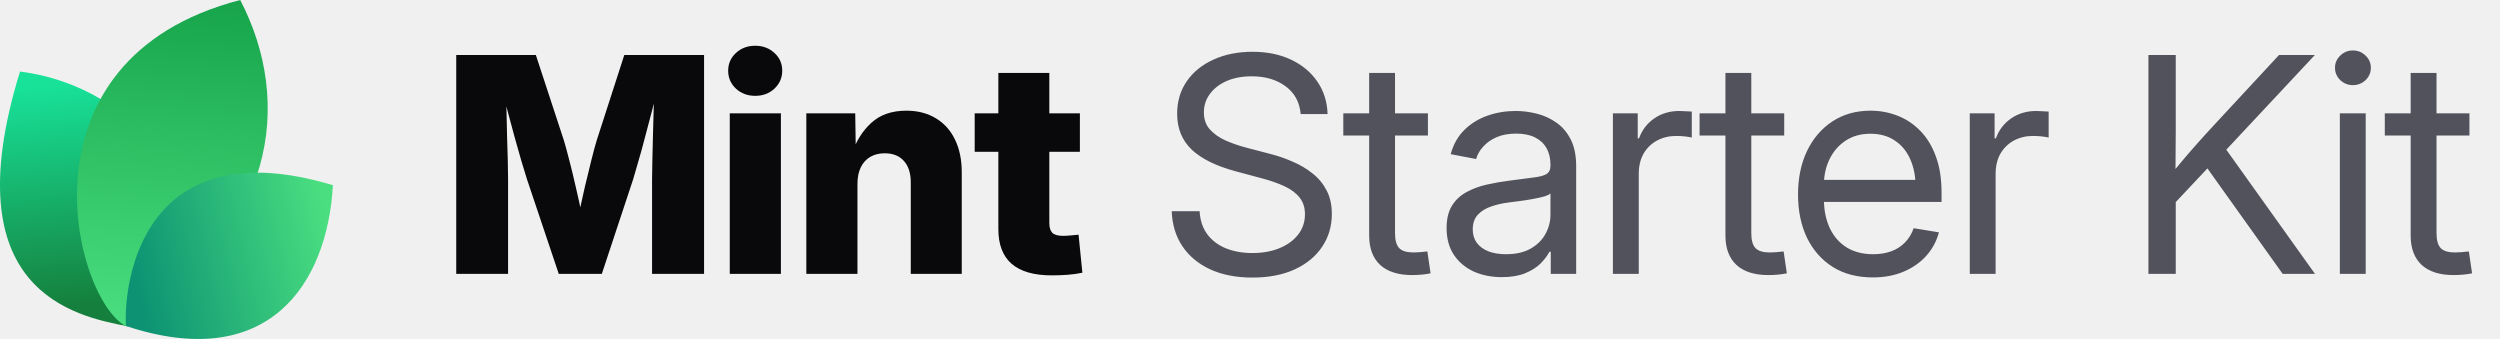
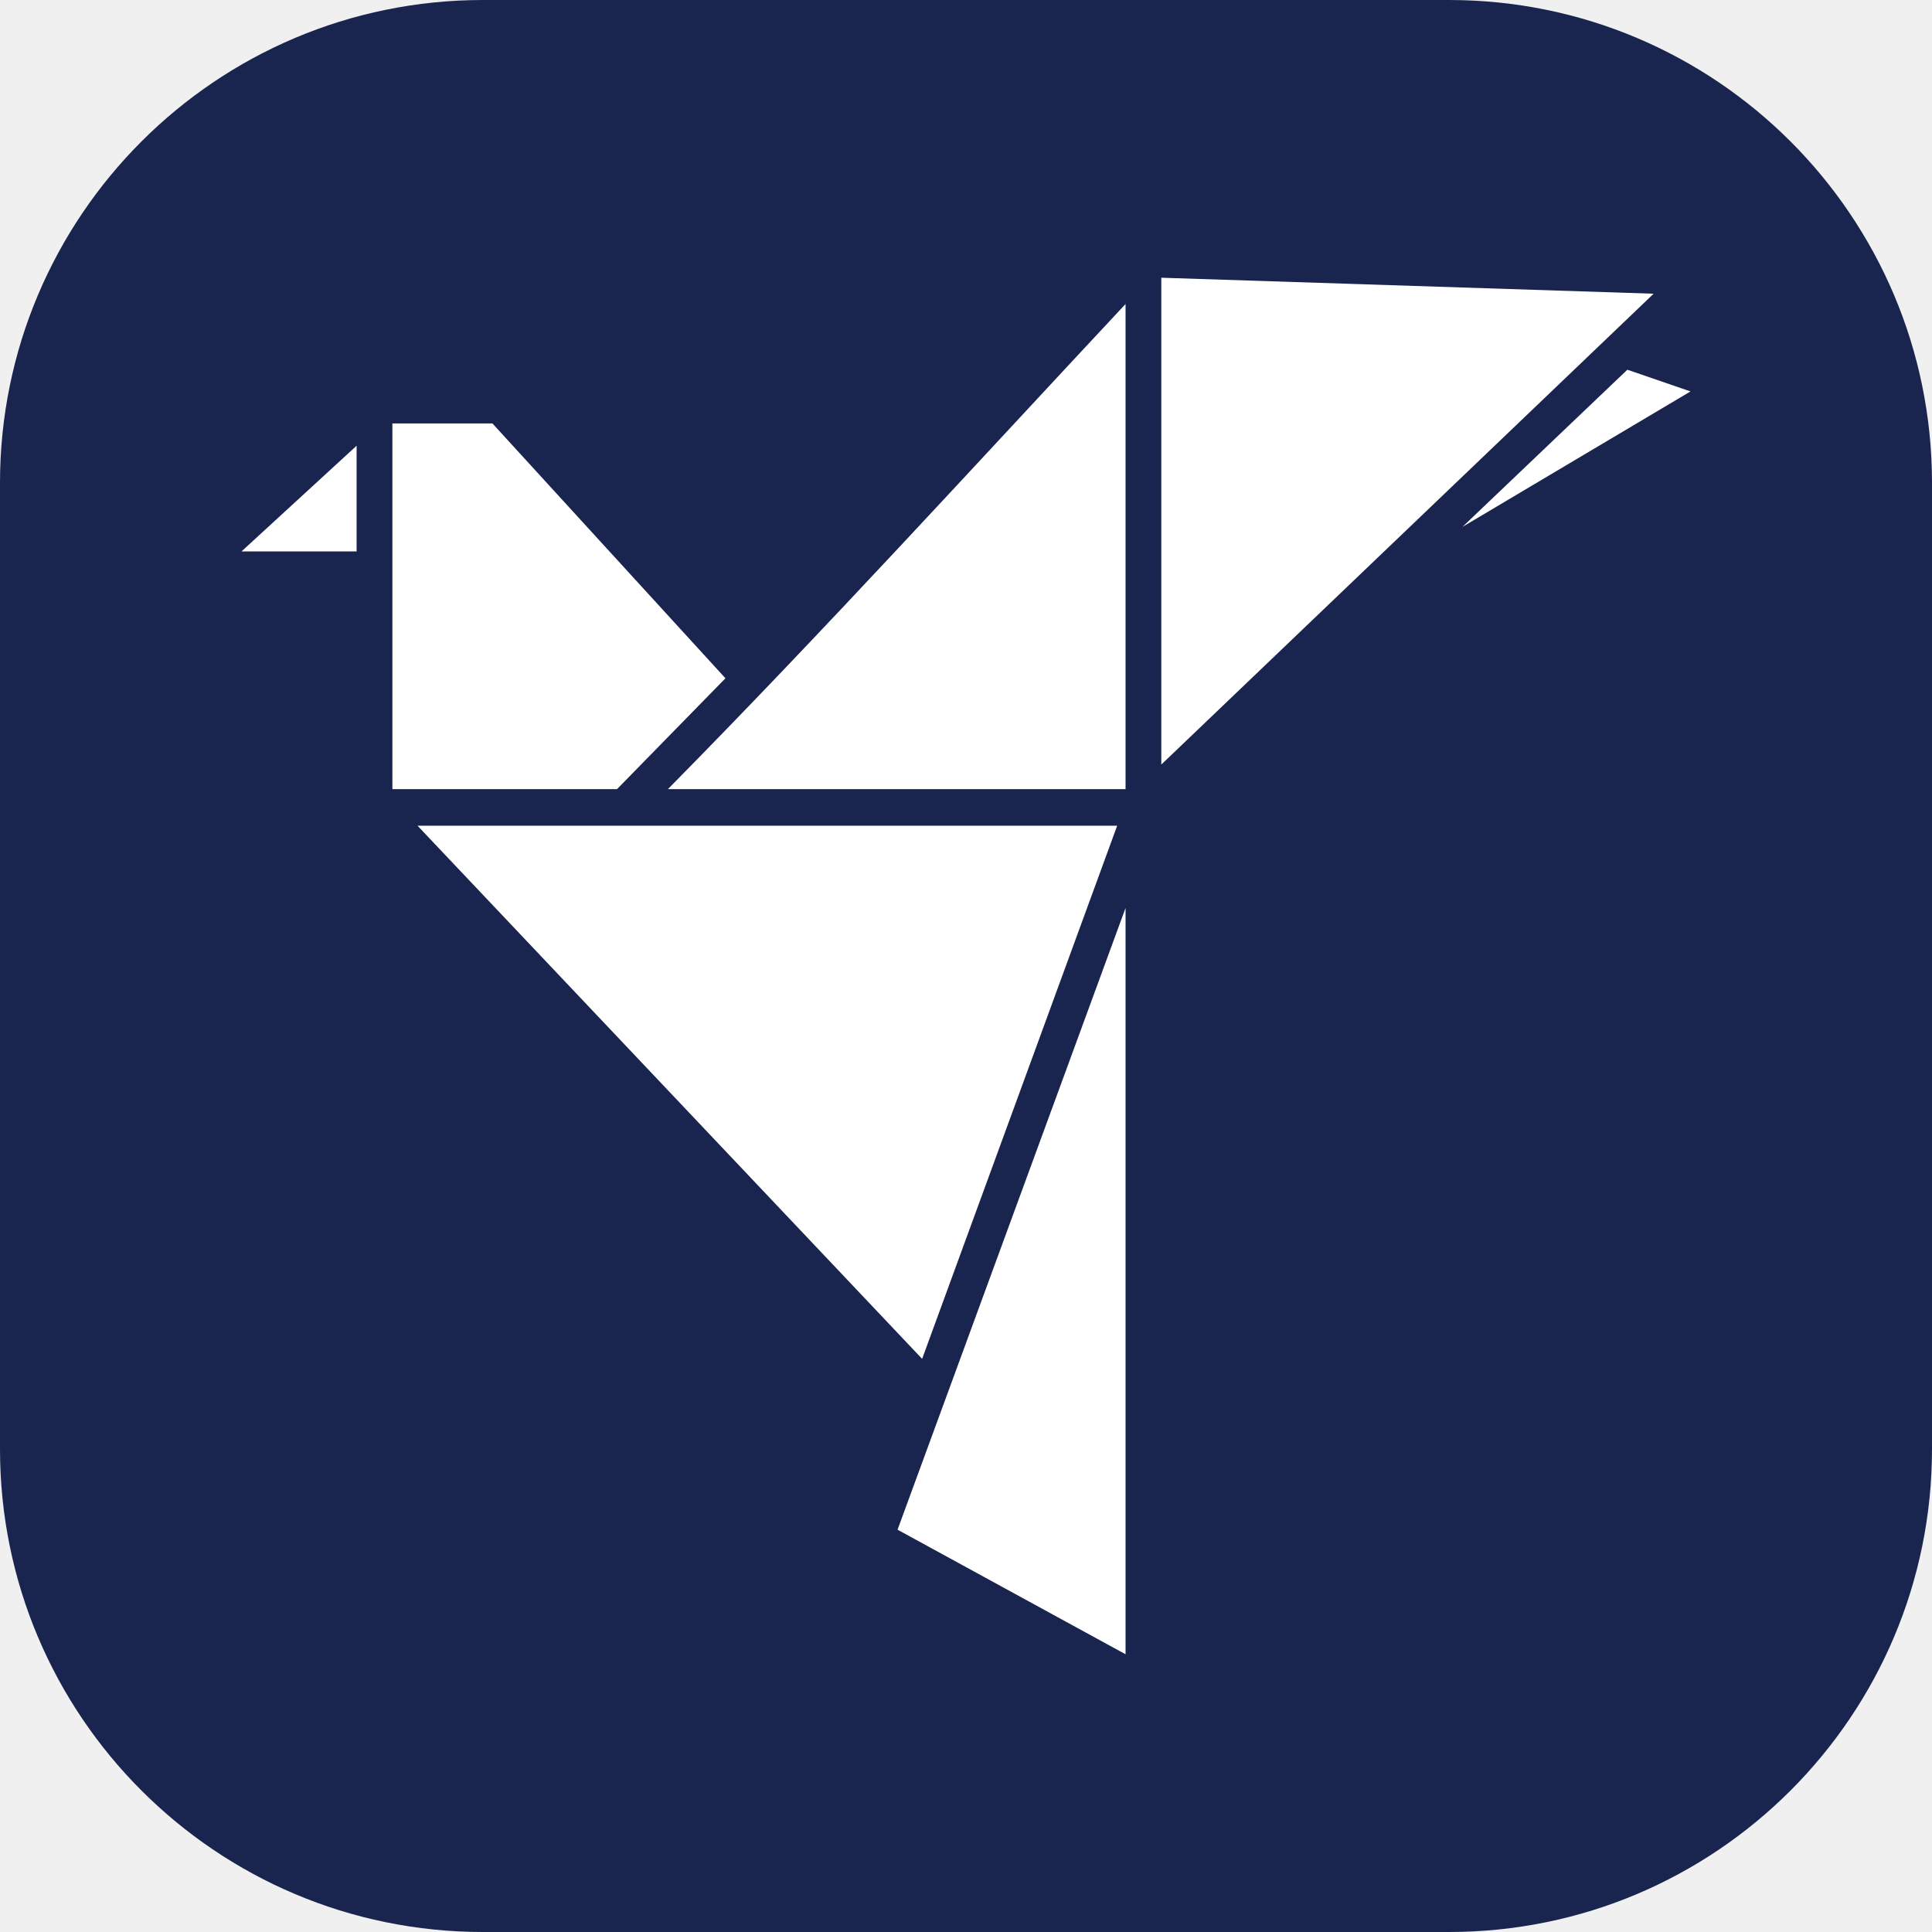
- <svg xmlns="http://www.w3.org/2000/svg" width="177" height="24" viewBox="0 0 177 24" fill="none">
-   <path d="M9.061 23.108C5.268 22.377 -3.391 20.627 1.417 5.064C9.634 6.099 16.973 14.064 9.061 23.108Z" fill="url(#paint0_linear_17557_2020)" />
-   <path d="M8.919 23.094C5.276 21.222 0.784 4.209 17.007 0C20.757 7.193 19.621 16.545 8.919 23.094Z" fill="url(#paint1_linear_17557_2020)" />
-   <path d="M8.914 23.079C8.735 19.882 10.159 9.085 23.57 13.111C23.181 20.123 18.984 26.418 8.914 23.079Z" fill="url(#paint2_linear_17557_2020)" />
-   <path d="M32.301 19.392V3.894H37.938L39.925 9.948C40.036 10.315 40.164 10.787 40.31 11.362C40.462 11.938 40.611 12.552 40.757 13.204C40.91 13.855 41.048 14.483 41.173 15.086C41.305 15.682 41.412 16.192 41.495 16.615H40.695C40.771 16.192 40.871 15.682 40.996 15.086C41.128 14.49 41.267 13.866 41.412 13.214C41.565 12.562 41.714 11.948 41.86 11.373C42.005 10.79 42.133 10.315 42.244 9.948L44.2 3.894H49.848V19.392H46.166V12.704C46.166 12.357 46.173 11.917 46.187 11.383C46.2 10.849 46.214 10.27 46.228 9.646C46.249 9.022 46.266 8.391 46.28 7.753C46.301 7.115 46.311 6.519 46.311 5.964H46.623C46.485 6.561 46.332 7.181 46.166 7.826C45.999 8.471 45.833 9.102 45.666 9.719C45.507 10.336 45.351 10.901 45.198 11.414C45.053 11.928 44.928 12.357 44.824 12.704L42.608 19.392H39.561L37.314 12.704C37.203 12.357 37.072 11.928 36.919 11.414C36.773 10.901 36.614 10.34 36.441 9.729C36.274 9.112 36.104 8.481 35.931 7.836C35.764 7.192 35.608 6.567 35.463 5.964H35.827C35.834 6.512 35.844 7.105 35.858 7.743C35.872 8.374 35.886 9.005 35.9 9.636C35.92 10.26 35.938 10.839 35.952 11.373C35.965 11.907 35.972 12.351 35.972 12.704V19.392H32.301ZM51.668 19.392V8.024H55.288V19.392H51.668ZM53.468 6.786C52.927 6.786 52.473 6.616 52.105 6.276C51.738 5.93 51.554 5.507 51.554 5.007C51.554 4.508 51.738 4.088 52.105 3.749C52.473 3.409 52.927 3.239 53.468 3.239C54.009 3.239 54.463 3.409 54.83 3.749C55.198 4.082 55.382 4.501 55.382 5.007C55.382 5.507 55.198 5.93 54.83 6.276C54.463 6.616 54.009 6.786 53.468 6.786ZM60.708 13.027V19.392H57.088V8.024H60.551L60.593 10.967H60.281C60.593 10.024 61.061 9.268 61.685 8.7C62.309 8.124 63.138 7.836 64.171 7.836C64.975 7.836 65.672 8.017 66.262 8.377C66.851 8.731 67.302 9.234 67.614 9.885C67.933 10.537 68.092 11.307 68.092 12.194V19.392H64.483V12.912C64.483 12.26 64.32 11.754 63.994 11.394C63.675 11.033 63.221 10.853 62.632 10.853C62.25 10.853 61.914 10.936 61.623 11.102C61.332 11.269 61.106 11.515 60.947 11.841C60.787 12.16 60.708 12.555 60.708 13.027ZM76.456 8.024V10.749H69.008V8.024H76.456ZM70.683 5.163H74.292V15.783C74.292 16.102 74.361 16.334 74.5 16.48C74.646 16.625 74.899 16.698 75.259 16.698C75.405 16.698 75.596 16.688 75.831 16.667C76.074 16.646 76.251 16.629 76.362 16.615L76.632 19.309C76.313 19.378 75.963 19.427 75.582 19.455C75.207 19.482 74.836 19.496 74.469 19.496C73.2 19.496 72.25 19.222 71.619 18.674C70.995 18.127 70.683 17.308 70.683 16.22V5.163Z" fill="#09090B" />
-   <path d="M88.667 19.652C87.523 19.652 86.528 19.458 85.682 19.07C84.843 18.681 84.188 18.137 83.716 17.437C83.245 16.736 82.992 15.908 82.957 14.951H84.933C84.968 15.596 85.148 16.14 85.474 16.584C85.8 17.021 86.24 17.354 86.795 17.582C87.35 17.804 87.974 17.915 88.667 17.915C89.388 17.915 90.026 17.801 90.581 17.572C91.143 17.343 91.583 17.024 91.902 16.615C92.228 16.199 92.391 15.717 92.391 15.169C92.391 14.698 92.266 14.306 92.017 13.994C91.767 13.675 91.413 13.408 90.956 13.193C90.498 12.978 89.954 12.787 89.323 12.621L87.502 12.132C86.123 11.765 85.082 11.255 84.382 10.603C83.689 9.944 83.342 9.095 83.342 8.055C83.342 7.174 83.571 6.404 84.028 5.746C84.486 5.087 85.117 4.577 85.921 4.217C86.726 3.849 87.645 3.666 88.678 3.666C89.718 3.666 90.63 3.853 91.413 4.227C92.204 4.602 92.824 5.122 93.275 5.787C93.726 6.446 93.965 7.209 93.993 8.076H92.089C92.013 7.23 91.656 6.574 91.018 6.11C90.387 5.638 89.586 5.403 88.615 5.403C87.95 5.403 87.36 5.513 86.847 5.735C86.341 5.957 85.946 6.262 85.661 6.651C85.377 7.032 85.235 7.469 85.235 7.961C85.235 8.447 85.377 8.849 85.661 9.168C85.946 9.48 86.317 9.74 86.774 9.948C87.232 10.149 87.724 10.319 88.251 10.457L89.884 10.884C90.439 11.023 90.977 11.206 91.496 11.435C92.023 11.657 92.495 11.934 92.911 12.267C93.334 12.593 93.67 12.995 93.92 13.474C94.17 13.945 94.294 14.504 94.294 15.149C94.294 16.015 94.066 16.788 93.608 17.468C93.157 18.148 92.512 18.681 91.673 19.07C90.834 19.458 89.832 19.652 88.667 19.652ZM101.097 8.024V9.594H95.106V8.024H101.097ZM96.937 5.163H98.767V16.521C98.767 17 98.865 17.347 99.059 17.562C99.26 17.77 99.6 17.874 100.078 17.874C100.21 17.874 100.366 17.867 100.546 17.853C100.733 17.832 100.903 17.815 101.056 17.801L101.285 19.351C101.097 19.392 100.886 19.423 100.65 19.444C100.414 19.465 100.189 19.475 99.974 19.475C98.996 19.475 98.244 19.236 97.717 18.758C97.197 18.272 96.937 17.579 96.937 16.677V5.163ZM106.33 19.621C105.595 19.621 104.932 19.489 104.343 19.226C103.754 18.955 103.285 18.564 102.939 18.05C102.592 17.53 102.419 16.896 102.419 16.147C102.419 15.495 102.547 14.965 102.804 14.556C103.06 14.146 103.403 13.828 103.833 13.599C104.263 13.363 104.742 13.186 105.269 13.068C105.796 12.95 106.333 12.857 106.881 12.787C107.574 12.69 108.132 12.617 108.555 12.569C108.978 12.52 109.287 12.441 109.481 12.33C109.675 12.212 109.772 12.014 109.772 11.737V11.654C109.772 11.203 109.679 10.815 109.492 10.489C109.311 10.163 109.041 9.91 108.68 9.729C108.32 9.549 107.872 9.459 107.338 9.459C106.805 9.459 106.34 9.546 105.945 9.719C105.556 9.892 105.241 10.118 104.998 10.395C104.755 10.665 104.593 10.953 104.509 11.258L102.71 10.915C102.897 10.222 103.22 9.65 103.677 9.199C104.135 8.748 104.679 8.412 105.31 8.19C105.941 7.968 106.607 7.857 107.307 7.857C107.8 7.857 108.295 7.92 108.795 8.044C109.301 8.169 109.765 8.381 110.188 8.679C110.611 8.97 110.951 9.369 111.208 9.875C111.464 10.374 111.593 11.005 111.593 11.768V19.392H109.793V17.822H109.7C109.568 18.085 109.363 18.359 109.086 18.643C108.809 18.921 108.444 19.153 107.994 19.34C107.543 19.527 106.988 19.621 106.33 19.621ZM106.621 17.998C107.321 17.998 107.904 17.867 108.368 17.603C108.84 17.333 109.19 16.986 109.419 16.563C109.654 16.133 109.772 15.682 109.772 15.211V13.692C109.703 13.769 109.554 13.841 109.325 13.911C109.096 13.973 108.829 14.032 108.524 14.088C108.226 14.143 107.921 14.192 107.609 14.233C107.304 14.275 107.033 14.309 106.798 14.337C106.354 14.393 105.938 14.49 105.549 14.628C105.168 14.76 104.86 14.954 104.624 15.211C104.388 15.467 104.27 15.811 104.27 16.241C104.27 16.615 104.367 16.934 104.561 17.198C104.762 17.461 105.04 17.662 105.393 17.801C105.747 17.933 106.156 17.998 106.621 17.998ZM114.193 19.392V8.024H115.951V9.792H116.045C116.253 9.209 116.61 8.741 117.116 8.388C117.622 8.034 118.219 7.857 118.905 7.857C119.058 7.857 119.217 7.864 119.384 7.878C119.55 7.885 119.682 7.892 119.779 7.899V9.74C119.716 9.719 119.578 9.695 119.363 9.667C119.155 9.639 118.922 9.625 118.666 9.625C118.174 9.625 117.726 9.733 117.324 9.948C116.922 10.163 116.603 10.471 116.367 10.874C116.138 11.276 116.024 11.758 116.024 12.319V19.392H114.193ZM126.322 8.024V9.594H120.33V8.024H126.322ZM122.161 5.163H123.992V16.521C123.992 17 124.089 17.347 124.283 17.562C124.484 17.77 124.824 17.874 125.302 17.874C125.434 17.874 125.59 17.867 125.77 17.853C125.958 17.832 126.127 17.815 126.28 17.801L126.509 19.351C126.322 19.392 126.11 19.423 125.874 19.444C125.639 19.465 125.413 19.475 125.198 19.475C124.221 19.475 123.468 19.236 122.941 18.758C122.421 18.272 122.161 17.579 122.161 16.677V5.163ZM132.604 19.642C131.502 19.642 130.555 19.396 129.765 18.903C128.974 18.404 128.364 17.714 127.934 16.834C127.511 15.946 127.3 14.927 127.3 13.775C127.3 12.611 127.511 11.584 127.934 10.697C128.364 9.802 128.964 9.102 129.734 8.596C130.51 8.089 131.408 7.836 132.428 7.836C133.1 7.836 133.738 7.954 134.341 8.19C134.952 8.426 135.489 8.783 135.954 9.261C136.425 9.74 136.793 10.343 137.056 11.071C137.327 11.792 137.462 12.645 137.462 13.63V14.296H128.433V12.735H136.463L135.631 13.297C135.631 12.541 135.506 11.876 135.257 11.3C135.007 10.725 134.643 10.277 134.165 9.958C133.686 9.632 133.107 9.469 132.428 9.469C131.748 9.469 131.162 9.632 130.67 9.958C130.177 10.284 129.796 10.725 129.526 11.279C129.262 11.827 129.13 12.441 129.13 13.12V14.046C129.13 14.864 129.273 15.572 129.557 16.168C129.841 16.757 130.243 17.211 130.763 17.53C131.283 17.842 131.901 17.998 132.615 17.998C133.093 17.998 133.523 17.929 133.905 17.79C134.293 17.645 134.619 17.433 134.882 17.156C135.153 16.879 135.354 16.546 135.486 16.157L137.275 16.449C137.108 17.08 136.81 17.634 136.38 18.113C135.95 18.591 135.413 18.966 134.768 19.236C134.123 19.507 133.402 19.642 132.604 19.642ZM139.459 19.392V8.024H141.217V9.792H141.311C141.519 9.209 141.876 8.741 142.382 8.388C142.888 8.034 143.485 7.857 144.171 7.857C144.324 7.857 144.483 7.864 144.649 7.878C144.816 7.885 144.948 7.892 145.045 7.899V9.74C144.982 9.719 144.844 9.695 144.629 9.667C144.421 9.639 144.188 9.625 143.932 9.625C143.439 9.625 142.992 9.733 142.59 9.948C142.188 10.163 141.869 10.471 141.633 10.874C141.404 11.276 141.29 11.758 141.29 12.319V19.392H139.459ZM153.429 14.961V12.715C153.783 12.257 154.136 11.82 154.49 11.404C154.844 10.981 155.204 10.565 155.572 10.156C155.939 9.74 156.314 9.327 156.695 8.918L161.355 3.894H163.893L157.277 10.967H157.184L153.429 14.961ZM152.108 19.392V3.894H154.043V9.241L154.022 12.559L154.043 13.505V19.392H152.108ZM161.615 19.392L155.967 11.477L157.173 9.969L163.903 19.392H161.615ZM165.661 19.392V8.024H167.492V19.392H165.661ZM166.587 6.027C166.24 6.027 165.942 5.909 165.692 5.673C165.443 5.43 165.318 5.139 165.318 4.799C165.318 4.459 165.443 4.172 165.692 3.936C165.942 3.693 166.24 3.572 166.587 3.572C166.934 3.572 167.232 3.693 167.482 3.936C167.731 4.172 167.856 4.459 167.856 4.799C167.856 5.139 167.731 5.43 167.482 5.673C167.232 5.909 166.934 6.027 166.587 6.027ZM174.836 8.024V9.594H168.844V8.024H174.836ZM170.675 5.163H172.506V16.521C172.506 17 172.603 17.347 172.797 17.562C172.998 17.77 173.338 17.874 173.816 17.874C173.948 17.874 174.104 17.867 174.284 17.853C174.472 17.832 174.641 17.815 174.794 17.801L175.023 19.351C174.836 19.392 174.624 19.423 174.388 19.444C174.153 19.465 173.927 19.475 173.712 19.475C172.735 19.475 171.982 19.236 171.455 18.758C170.935 18.272 170.675 17.579 170.675 16.677V5.163Z" fill="#52525C" />
-   <defs>
-     <linearGradient id="paint0_linear_17557_2020" x1="3.776" y1="5.916" x2="5.232" y2="21.559" gradientUnits="userSpaceOnUse">
-       <stop stop-color="#18E299" />
-       <stop offset="1" stop-color="#15803D" />
-     </linearGradient>
-     <linearGradient id="paint1_linear_17557_2020" x1="12.171" y1="-0.718" x2="10.19" y2="22.983" gradientUnits="userSpaceOnUse">
-       <stop stop-color="#16A34A" />
-       <stop offset="1" stop-color="#4ADE80" />
-     </linearGradient>
-     <linearGradient id="paint2_linear_17557_2020" x1="23.133" y1="15.353" x2="9.338" y2="18.52" gradientUnits="userSpaceOnUse">
-       <stop stop-color="#4ADE80" />
-       <stop offset="1" stop-color="#0D9373" />
-     </linearGradient>
-   </defs>
+ <svg xmlns="http://www.w3.org/2000/svg" width="300" height="300" viewBox="0 0 200 200">
+   <rect x="0" y="0" width="200" height="200" rx="50" ry="50" fill="rgb(25,36,79)" />
+   <svg class="css-ze2te4 css-qd6ojx" viewBox="0 0 140 133" width="150" height="150" x="25" y="25">
+     <g transform="translate(-17.49999, -20.99989) scale(1.75)" stroke="#ffffff" fill="#ffffff">
+       <g transform="translate(0,-952.3622)">
+         <path d="m 60.783,964.362 27.181,0.883 -27.181,25.996 z               m -1.974,1.451 0,26.785 -25.268,0               c 8.617,-8.733 16.88,-17.81 25.268,-26.785               z               m 27.705,3.628 3.486,1.199 -12.588,7.477               z               m -68.183,2.966 5.523,0 12.865,14.07               -5.985,6.12 -12.403,0               c 9e-4,-6.735 0,-13.46 0,-20.191               z               m -1.975,1.23 0,5.836 -6.356,0               z               m 3.363,20.98 38.627,0 -10.768,29.435               z               m 39.09,4.543 0,41.202 -12.588,-6.878               c 4.197,-11.443 8.389,-22.879 12.588,-34.325               z" style="text-indent:0;text-transform:none;direction:ltr;block-progression:tb;baseline-shift:baseline;color:;enable-background:accumulate;" fill="{{COLOR}}" fill-opacity="1" stroke="none" marker="none" visibility="visible" display="inline" overflow="visible" />
+       </g>
+     </g>
+   </svg>
+   <svg height="0" width="0" viewBox="0 0 0 0" x="0" y="0">
+     <defs id="SvgjsDefs1053" />
+     <g id="SvgjsG1054" featurekey="rZF8Vg-0" transform="matrix(1.75,0,0,1.75,87.50001,-20.99989)" fill="#ffffff">
+       <g transform="translate(0,-952.3622)">
+         <path d="m 60.783,964.362 27.181,0.883 -27.181,25.996 z               m -1.974,1.451 0,26.785 -25.268,0               c 8.617,-8.733 16.88,-17.81 25.268,-26.785               z               m 27.705,3.628 3.486,1.199 -12.588,7.477               z               m -68.183,2.966 5.523,0 12.865,14.07               -5.985,6.12 -12.403,0               c 9e-4,-6.735 0,-13.46 0,-20.191               z               m -1.975,1.23 0,5.836 -6.356,0               z               m 3.363,20.98 38.627,0 -10.768,29.435               z               m 39.09,4.543 0,41.202 -12.588,-6.878               c 4.197,-11.443 8.389,-22.879 12.588,-34.325               z" />
+       </g>
+     </g>
+     <g id="SvgjsG1055" featurekey="6VBqdG-0" transform="matrix(3.774806,0,0,3.774806,-3.397329,131.1061)" fill="#ffffff">
+       <path d="M12.84 18.5 c-1.26 1.1 -2.9 1.7 -4.72 1.7 c-3.76 0 -7.22 -2.96 -7.22 -7.2 s3.46 -7.2 7.22 -7.2 c1.8 0 3.42 0.6 4.66 1.66 l-1.34 1.52 c-0.88 -0.68 -2.02 -1.1 -3.18 -1.1 c-2.72 0 -5.08 2.12 -5.08 5.12 s2.36 5.12 5.08 5.12 c1.18 0 2.36 -0.44 3.24 -1.16 z M16.8 5.86 l0 14.14 l-2.16 0 l0 -14.14 l2.16 0 z M23.98 9.42 c2.36 0 5.38 1.8 5.38 5.4 c0 3.62 -3.02 5.38 -5.38 5.38 s-5.38 -1.76 -5.38 -5.38 c0 -3.6 3.02 -5.4 5.38 -5.4 z M23.98 11.34 c-1.52 0 -3.28 1.16 -3.28 3.48 c0 2.3 1.76 3.46 3.28 3.46 s3.28 -1.16 3.28 -3.46 c0 -2.32 -1.76 -3.48 -3.28 -3.48 z M34.92 20.16 c-2 0 -3.96 -1.3 -3.96 -4.54 l0 -6.02 l2.16 0 l0 5.9 c0 1.98 0.94 2.76 2.28 2.76 c1.72 0 2.84 -1.6 3.08 -2.62 l0 -6.04 l2.16 0 l0 10.4 l-2.16 0 l0 -2.2 c-0.2 0.64 -1.4 2.36 -3.56 2.36 z M51 5.86 l2.16 0 l0 5.8 l0 8.34 l-2.16 0 l0 -1.72 c-0.26 0.84 -1.5 1.92 -3.38 1.92 c-2.36 0 -5.18 -1.76 -5.18 -5.4 c0 -3.58 2.82 -5.38 5.18 -5.38 c1.88 0 3.12 1.12 3.38 1.8 l0 -5.36 z M47.9 18.28 c1.62 0 3.2 -1.14 3.2 -3.48 c0 -2.32 -1.58 -3.46 -3.2 -3.46 s-3.36 1.16 -3.36 3.46 c0 2.32 1.74 3.48 3.36 3.48 z M63.52 9.6 l2.16 0 l0 10.4 c0 3.14 -2.9 4.12 -5.02 4.12 c-1.42 0 -2.44 -0.34 -2.98 -0.7 l0 -1.8 c0.54 0.36 1.54 0.68 2.98 0.68 c1.82 0 2.86 -0.98 2.86 -2.3 l0 -1.72 c-0.26 0.84 -1.5 1.92 -3.38 1.92 c-2.36 0 -5.18 -1.76 -5.18 -5.4 c0 -3.58 2.82 -5.38 5.18 -5.38 c1.88 0 3.12 1.12 3.38 1.8 l0 -1.62 z M60.42 18.28 c1.62 0 3.2 -1.14 3.2 -3.48 c0 -2.32 -1.58 -3.46 -3.2 -3.46 s-3.36 1.16 -3.36 3.46 c0 2.32 1.74 3.48 3.36 3.48 z M72.86 9.42 c2.36 0 5.56 1.8 5.06 6.16 l-8.28 0 c0.32 1.86 1.8 2.78 3.48 2.78 c1.38 0 2.12 -0.36 2.88 -0.96 l1.22 1.16 c-0.92 1.04 -2.24 1.64 -4.16 1.64 c-2.64 0 -5.58 -1.8 -5.58 -5.38 c0 -3.6 3.02 -5.4 5.38 -5.4 z M72.86 11.28 c-1.34 0 -2.84 0.9 -3.2 2.72 l6.36 0 c-0.24 -1.82 -1.82 -2.72 -3.16 -2.72 z M85.5 9.44 c2 0 3.96 1.3 3.96 4.54 l0 6.02 l-2.16 0 l0 -5.9 c0 -1.98 -0.94 -2.76 -2.28 -2.76 c-1.72 0 -2.84 1.6 -3.08 2.62 l0 6.04 l-2.16 0 l0 -10.4 l2.16 0 l0 2.2 c0.2 -0.64 1.4 -2.36 3.56 -2.36 z M93.62 5.86 l0 1.88 l-2.16 0 l0 -1.88 l2.16 0 z M93.62 9.6 l0 10.4 l-2.16 0 l0 -10.4 l2.16 0 z" />
+     </g>
+     <g id="SvgjsG1056" featurekey="rMoqOW-0" transform="matrix(0.3437607,0,0,0.3437607,34.8625,230.0199)" fill="#ffffff">
+       <path d="M12.42 20 l-1.16 -2.7 l-6.92 0 l-1.16 2.7 l-2.78 0 l6.24 -14 l2.34 0 l6.22 14 l-2.78 0 z M5.26 15.16 l5.08 0 l-2.54 -5.92 z M33.26 6 l0 14 l-2.62 0 l0 -14 l2.62 0 z M55.4 13.42 l0 2.14 l-6.2 0 l0 -2.14 l6.2 0 z M76.14 6 c4 0 7.08 3.1 7.08 6.94 c0 3.96 -3.08 7.06 -7.08 7.06 l-4.8 0 l0 -14 l4.8 0 z M76.12 17.52 c2.84 0 4.44 -2.06 4.44 -4.58 c0 -2.4 -1.6 -4.46 -4.44 -4.46 l-2.16 0 l0 9.04 l2.16 0 z M109.9 20 l-2.78 0 l-3.12 -4.76 l-0.12 0 l-2.2 0 l0 4.76 l-2.62 0 l0 -14 l4.82 0 c3.14 0 5.12 1.92 5.12 4.7 c0 1.94 -0.96 3.38 -2.6 4.08 z M101.68 8.42 l0 4.56 l2.06 0 c1.58 0 2.64 -0.68 2.64 -2.28 c0 -1.58 -1.06 -2.28 -2.64 -2.28 l-2.06 0 z M127.96 6 l0 14 l-2.62 0 l0 -14 l2.62 0 z M155.42 6 l2.78 0 l-6.22 14 l-2.34 0 l-6.24 -14 l2.78 0 l4.62 10.76 z M176.26 17.58 l6.1 0 l0 2.42 l-6.5 0 l-2.22 0 l0 -14 l2.62 0 l5.92 0 l0 2.42 l-5.92 0 l0 3.36 l4.5 0 l0 2.36 l-4.5 0 l0 3.44 z M207.6 6 l2.62 0 l0 14 l-2 0 l-7.3 -9.22 l0 9.22 l-2.62 0 l0 -14 l2.02 0 l7.28 9.24 l0 -9.24 z M248.92 6 l0 14 l-2.62 0 l0 -14 l2.62 0 z M274.46 6 l2.62 0 l0 14 l-2 0 l-7.3 -9.22 l0 9.22 l-2.62 0 l0 -14 l2.02 0 l7.28 9.24 l0 -9.24 z M302.04 8.38 l-6.02 0 l0 3.46 l4.96 0 l0 2.24 l-4.96 0 l0 5.92 l-2.7 0 l0 -14 l8.72 0 l0 2.38 z M328.62 20 l-2.78 0 l-3.12 -4.76 l-0.12 0 l-2.2 0 l0 4.76 l-2.62 0 l0 -14 l4.82 0 c3.14 0 5.12 1.92 5.12 4.7 c0 1.94 -0.96 3.38 -2.6 4.08 z M320.4 8.42 l0 4.56 l2.06 0 c1.58 0 2.64 -0.68 2.64 -2.28 c0 -1.58 -1.06 -2.28 -2.64 -2.28 l-2.06 0 z M355.48 20 l-1.16 -2.7 l-6.92 0 l-1.16 2.7 l-2.78 0 l6.24 -14 l2.34 0 l6.22 14 l-2.78 0 z M348.32 15.16 l5.08 0 l-2.54 -5.92 z M378.22 5.76 c2.38 0 3.96 1.52 4.66 2.9 l-1.94 1.14 c-0.74 -1.1 -1.54 -1.72 -2.72 -1.72 c-1.12 0 -1.92 0.66 -1.92 1.56 c0 0.86 0.52 1.36 1.72 1.8 l0.96 0.36 c2.98 1.06 4.28 2.36 4.28 4.36 c0 2.72 -2.58 4.14 -4.96 4.14 c-2.5 0 -4.46 -1.48 -5.1 -3.44 l2.02 -1.06 c0.5 1.12 1.44 2.12 3.08 2.12 c1.24 0 2.24 -0.6 2.24 -1.72 c0 -1.14 -0.72 -1.64 -2.28 -2.22 l-0.9 -0.32 c-2.08 -0.76 -3.66 -1.8 -3.66 -4.12 c0 -2.2 2.02 -3.78 4.52 -3.78 z M407.8 6 l0 2.42 l-3.6 0 l0 11.58 l-2.62 0 l0 -11.58 l-3.58 0 l0 -2.42 l9.8 0 z M434.48 20 l-2.78 0 l-3.12 -4.76 l-0.12 0 l-2.2 0 l0 4.76 l-2.62 0 l0 -14 l4.82 0 c3.14 0 5.12 1.92 5.12 4.7 c0 1.94 -0.96 3.38 -2.6 4.08 z M426.26 8.42 l0 4.56 l2.06 0 c1.58 0 2.64 -0.68 2.64 -2.28 c0 -1.58 -1.06 -2.28 -2.64 -2.28 l-2.06 0 z M458.16 6 l2.62 0 l0 8.92 c0 3.4 -2.42 5.38 -5.32 5.38 c-2.92 0 -5.34 -1.98 -5.34 -5.38 l0 -8.92 l2.62 0 l0 8.92 c0 2.2 1.4 2.92 2.72 2.92 s2.7 -0.72 2.7 -2.92 l0 -8.92 z M488.74 18.5 c-1.26 1.1 -2.9 1.7 -4.76 1.7 c-3.84 0 -7.26 -2.96 -7.26 -7.2 s3.42 -7.2 7.26 -7.2 c1.84 0 3.46 0.6 4.68 1.66 l-1.58 1.8 c-0.8 -0.6 -1.86 -1 -2.94 -1 c-2.6 0 -4.7 1.98 -4.7 4.74 s2.1 4.74 4.7 4.74 c1.1 0 2.2 -0.42 3.02 -1.08 z M513.88 6 l0 2.42 l-3.6 0 l0 11.58 l-2.62 0 l0 -11.58 l-3.58 0 l0 -2.42 l9.8 0 z M537.76 6 l2.62 0 l0 8.92 c0 3.4 -2.42 5.38 -5.32 5.38 c-2.92 0 -5.34 -1.98 -5.34 -5.38 l0 -8.92 l2.62 0 l0 8.92 c0 2.2 1.4 2.92 2.72 2.92 s2.7 -0.72 2.7 -2.92 l0 -8.92 z M567.46 20 l-2.78 0 l-3.12 -4.76 l-0.12 0 l-2.2 0 l0 4.76 l-2.62 0 l0 -14 l4.82 0 c3.14 0 5.12 1.92 5.12 4.7 c0 1.94 -0.96 3.38 -2.6 4.08 z M559.24 8.42 l0 4.56 l2.06 0 c1.58 0 2.64 -0.68 2.64 -2.28 c0 -1.58 -1.06 -2.28 -2.64 -2.28 l-2.06 0 z M585.72 17.58 l6.1 0 l0 2.42 l-6.5 0 l-2.22 0 l0 -14 l2.62 0 l5.92 0 l0 2.42 l-5.92 0 l0 3.36 l4.5 0 l0 2.36 l-4.5 0 l0 3.44 z M632.12 5.76 c2.38 0 3.96 1.52 4.66 2.9 l-1.94 1.14 c-0.74 -1.1 -1.54 -1.72 -2.72 -1.72 c-1.12 0 -1.92 0.66 -1.92 1.56 c0 0.86 0.52 1.36 1.72 1.8 l0.96 0.36 c2.98 1.06 4.28 2.36 4.28 4.36 c0 2.72 -2.58 4.14 -4.96 4.14 c-2.5 0 -4.46 -1.48 -5.1 -3.44 l2.02 -1.06 c0.5 1.12 1.44 2.12 3.08 2.12 c1.24 0 2.24 -0.6 2.24 -1.72 c0 -1.14 -0.72 -1.64 -2.28 -2.22 l-0.9 -0.32 c-2.08 -0.76 -3.66 -1.8 -3.66 -4.12 c0 -2.2 2.02 -3.78 4.52 -3.78 z M655.52 17.58 l6.1 0 l0 2.42 l-6.5 0 l-2.22 0 l0 -14 l2.62 0 l5.92 0 l0 2.42 l-5.92 0 l0 3.36 l4.5 0 l0 2.36 l-4.5 0 l0 3.44 z M689.28 18.5 c-1.26 1.1 -2.9 1.7 -4.76 1.7 c-3.84 0 -7.26 -2.96 -7.26 -7.2 s3.42 -7.2 7.26 -7.2 c1.84 0 3.46 0.6 4.68 1.66 l-1.58 1.8 c-0.8 -0.6 -1.86 -1 -2.94 -1 c-2.6 0 -4.7 1.98 -4.7 4.74 s2.1 4.74 4.7 4.74 c1.1 0 2.2 -0.42 3.02 -1.08 z M713.06 6 l2.62 0 l0 8.92 c0 3.4 -2.42 5.38 -5.32 5.38 c-2.92 0 -5.34 -1.98 -5.34 -5.38 l0 -8.92 l2.62 0 l0 8.92 c0 2.2 1.4 2.92 2.72 2.92 s2.7 -0.72 2.7 -2.92 l0 -8.92 z M742.76 20 l-2.78 0 l-3.12 -4.76 l-0.12 0 l-2.2 0 l0 4.76 l-2.62 0 l0 -14 l4.82 0 c3.14 0 5.12 1.92 5.12 4.7 c0 1.94 -0.96 3.38 -2.6 4.08 z M734.54 8.42 l0 4.56 l2.06 0 c1.58 0 2.64 -0.68 2.64 -2.28 c0 -1.58 -1.06 -2.28 -2.64 -2.28 l-2.06 0 z M760.82 6 l0 14 l-2.62 0 l0 -14 l2.62 0 z M786.46 6 l0 2.42 l-3.6 0 l0 11.58 l-2.62 0 l0 -11.58 l-3.58 0 l0 -2.42 l9.8 0 z M814.92 6 l-5.3 7.92 l0 6.08 l-2.62 0 l0 -6.08 l-5.3 -7.92 l2.96 0 l3.64 5.54 l3.64 -5.54 l2.98 0 z" />
+     </g>
+   </svg>
</svg>
